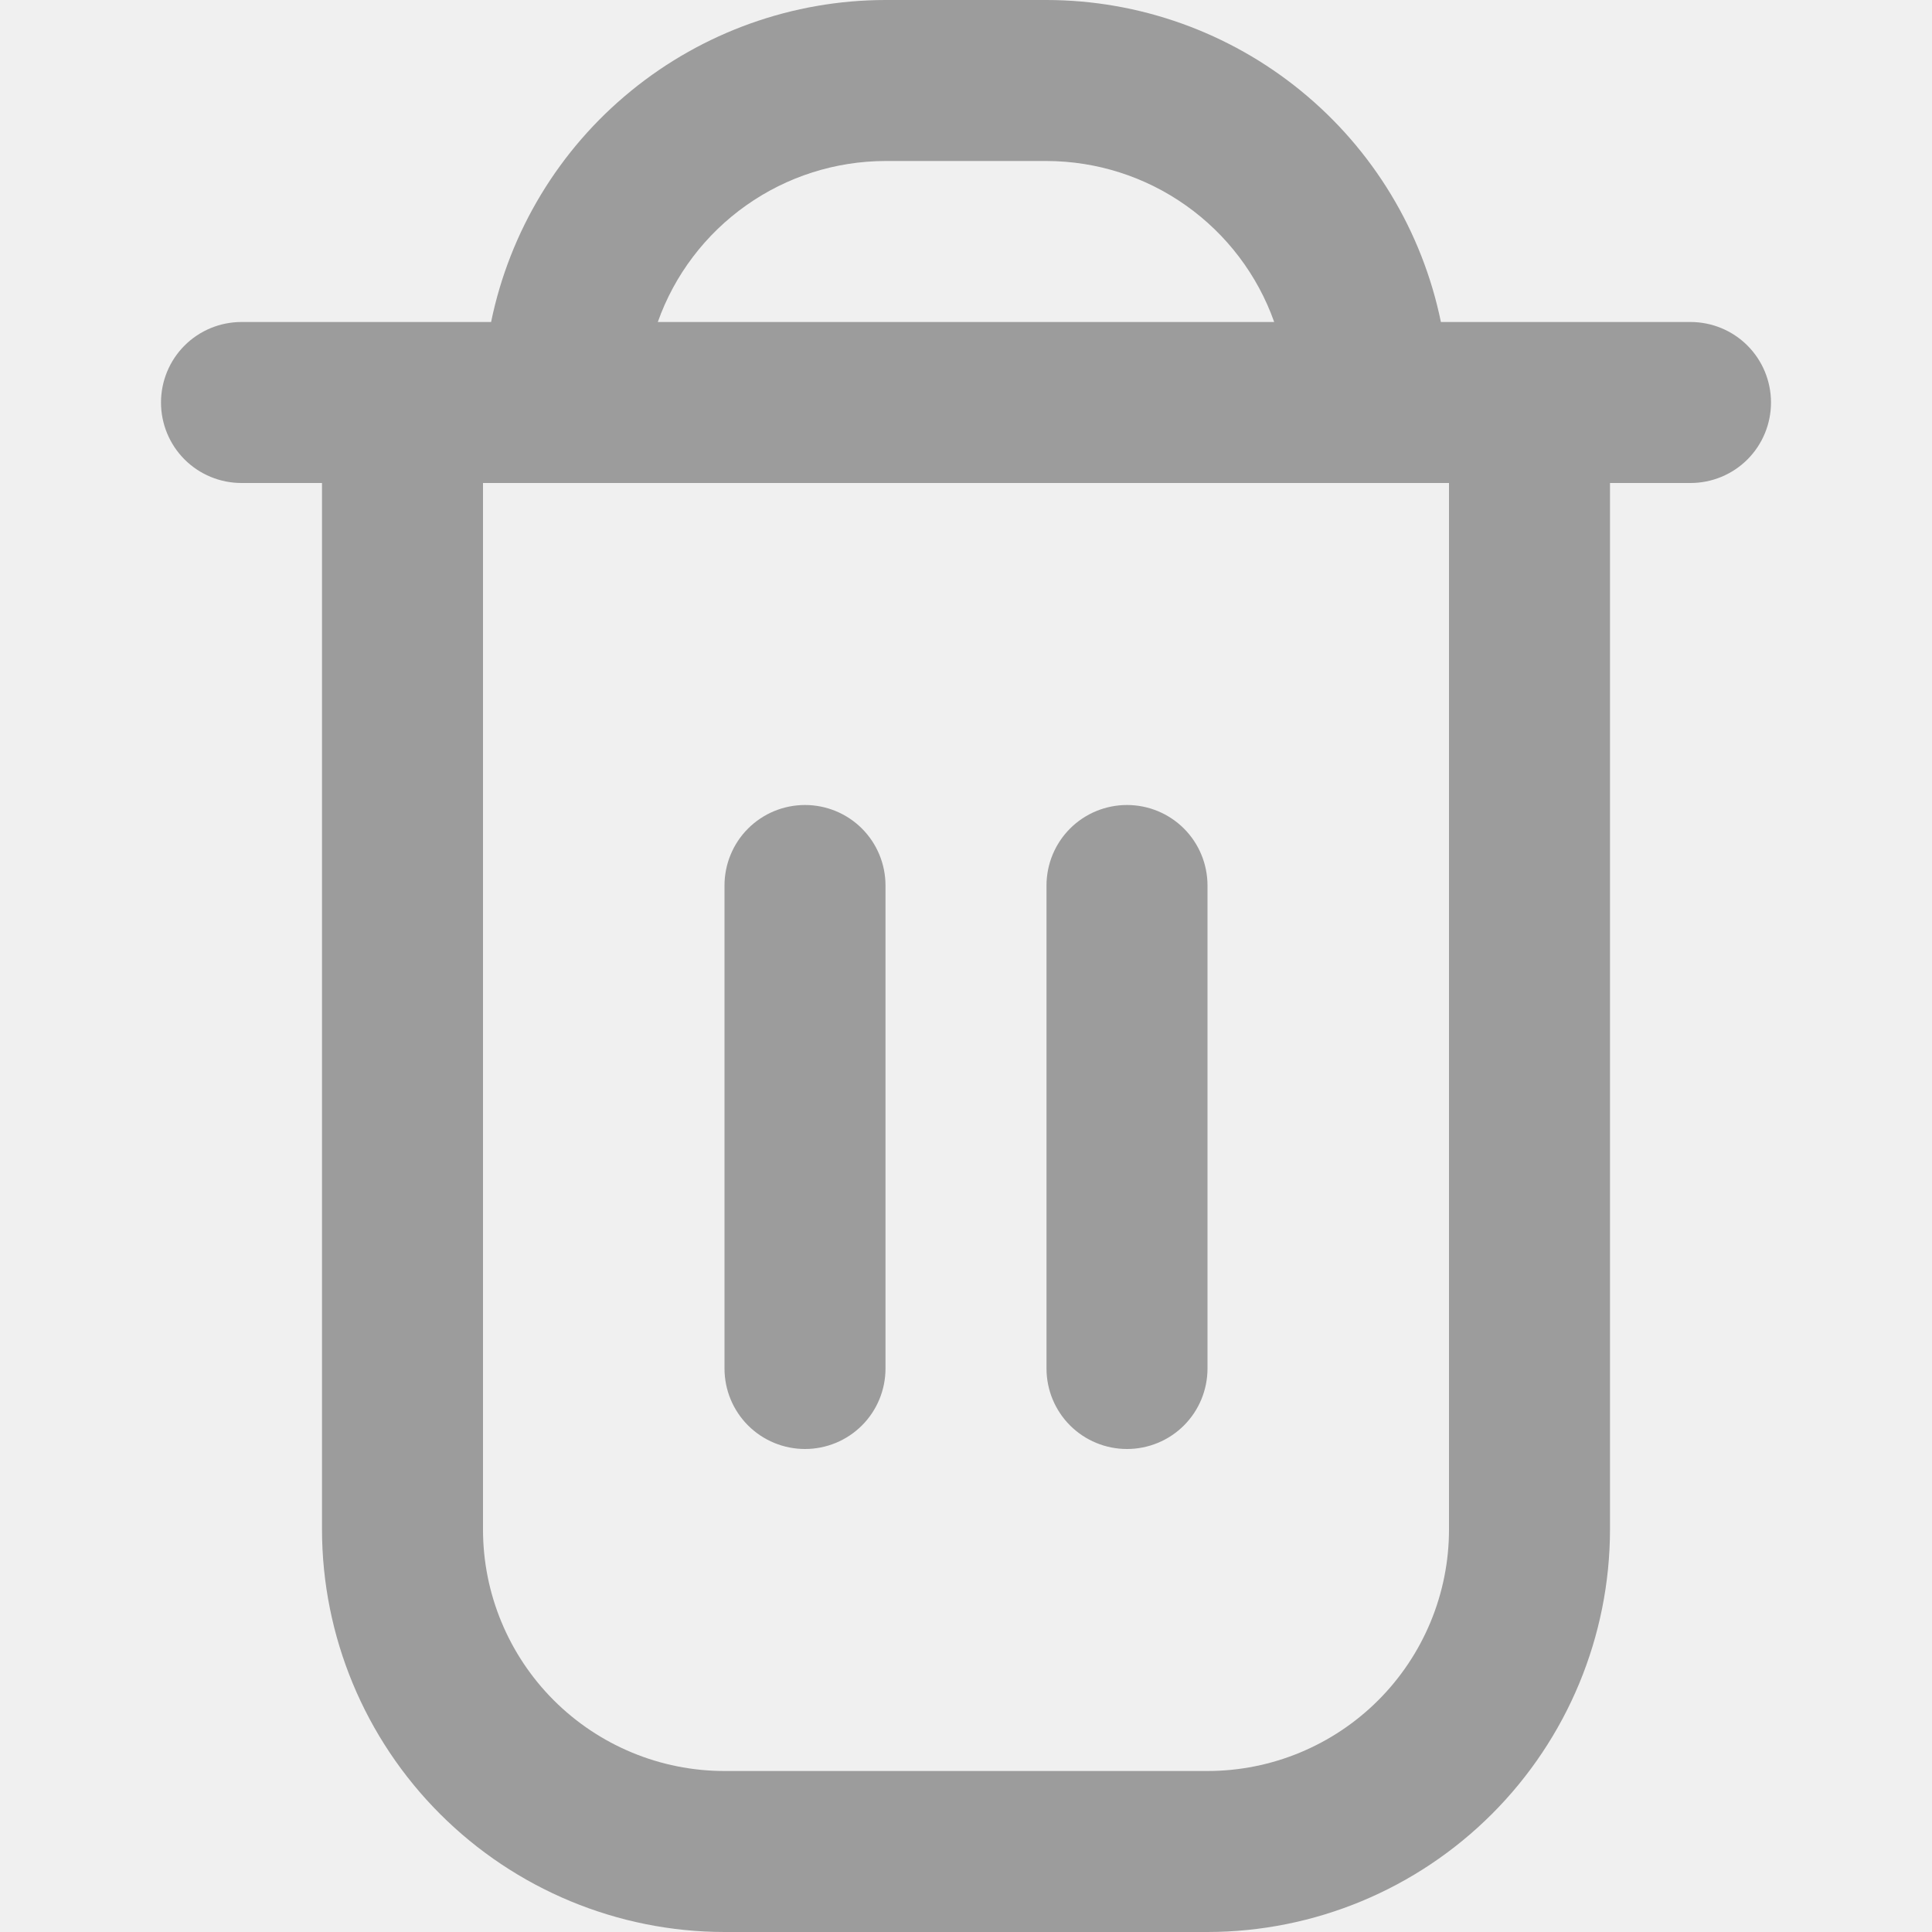
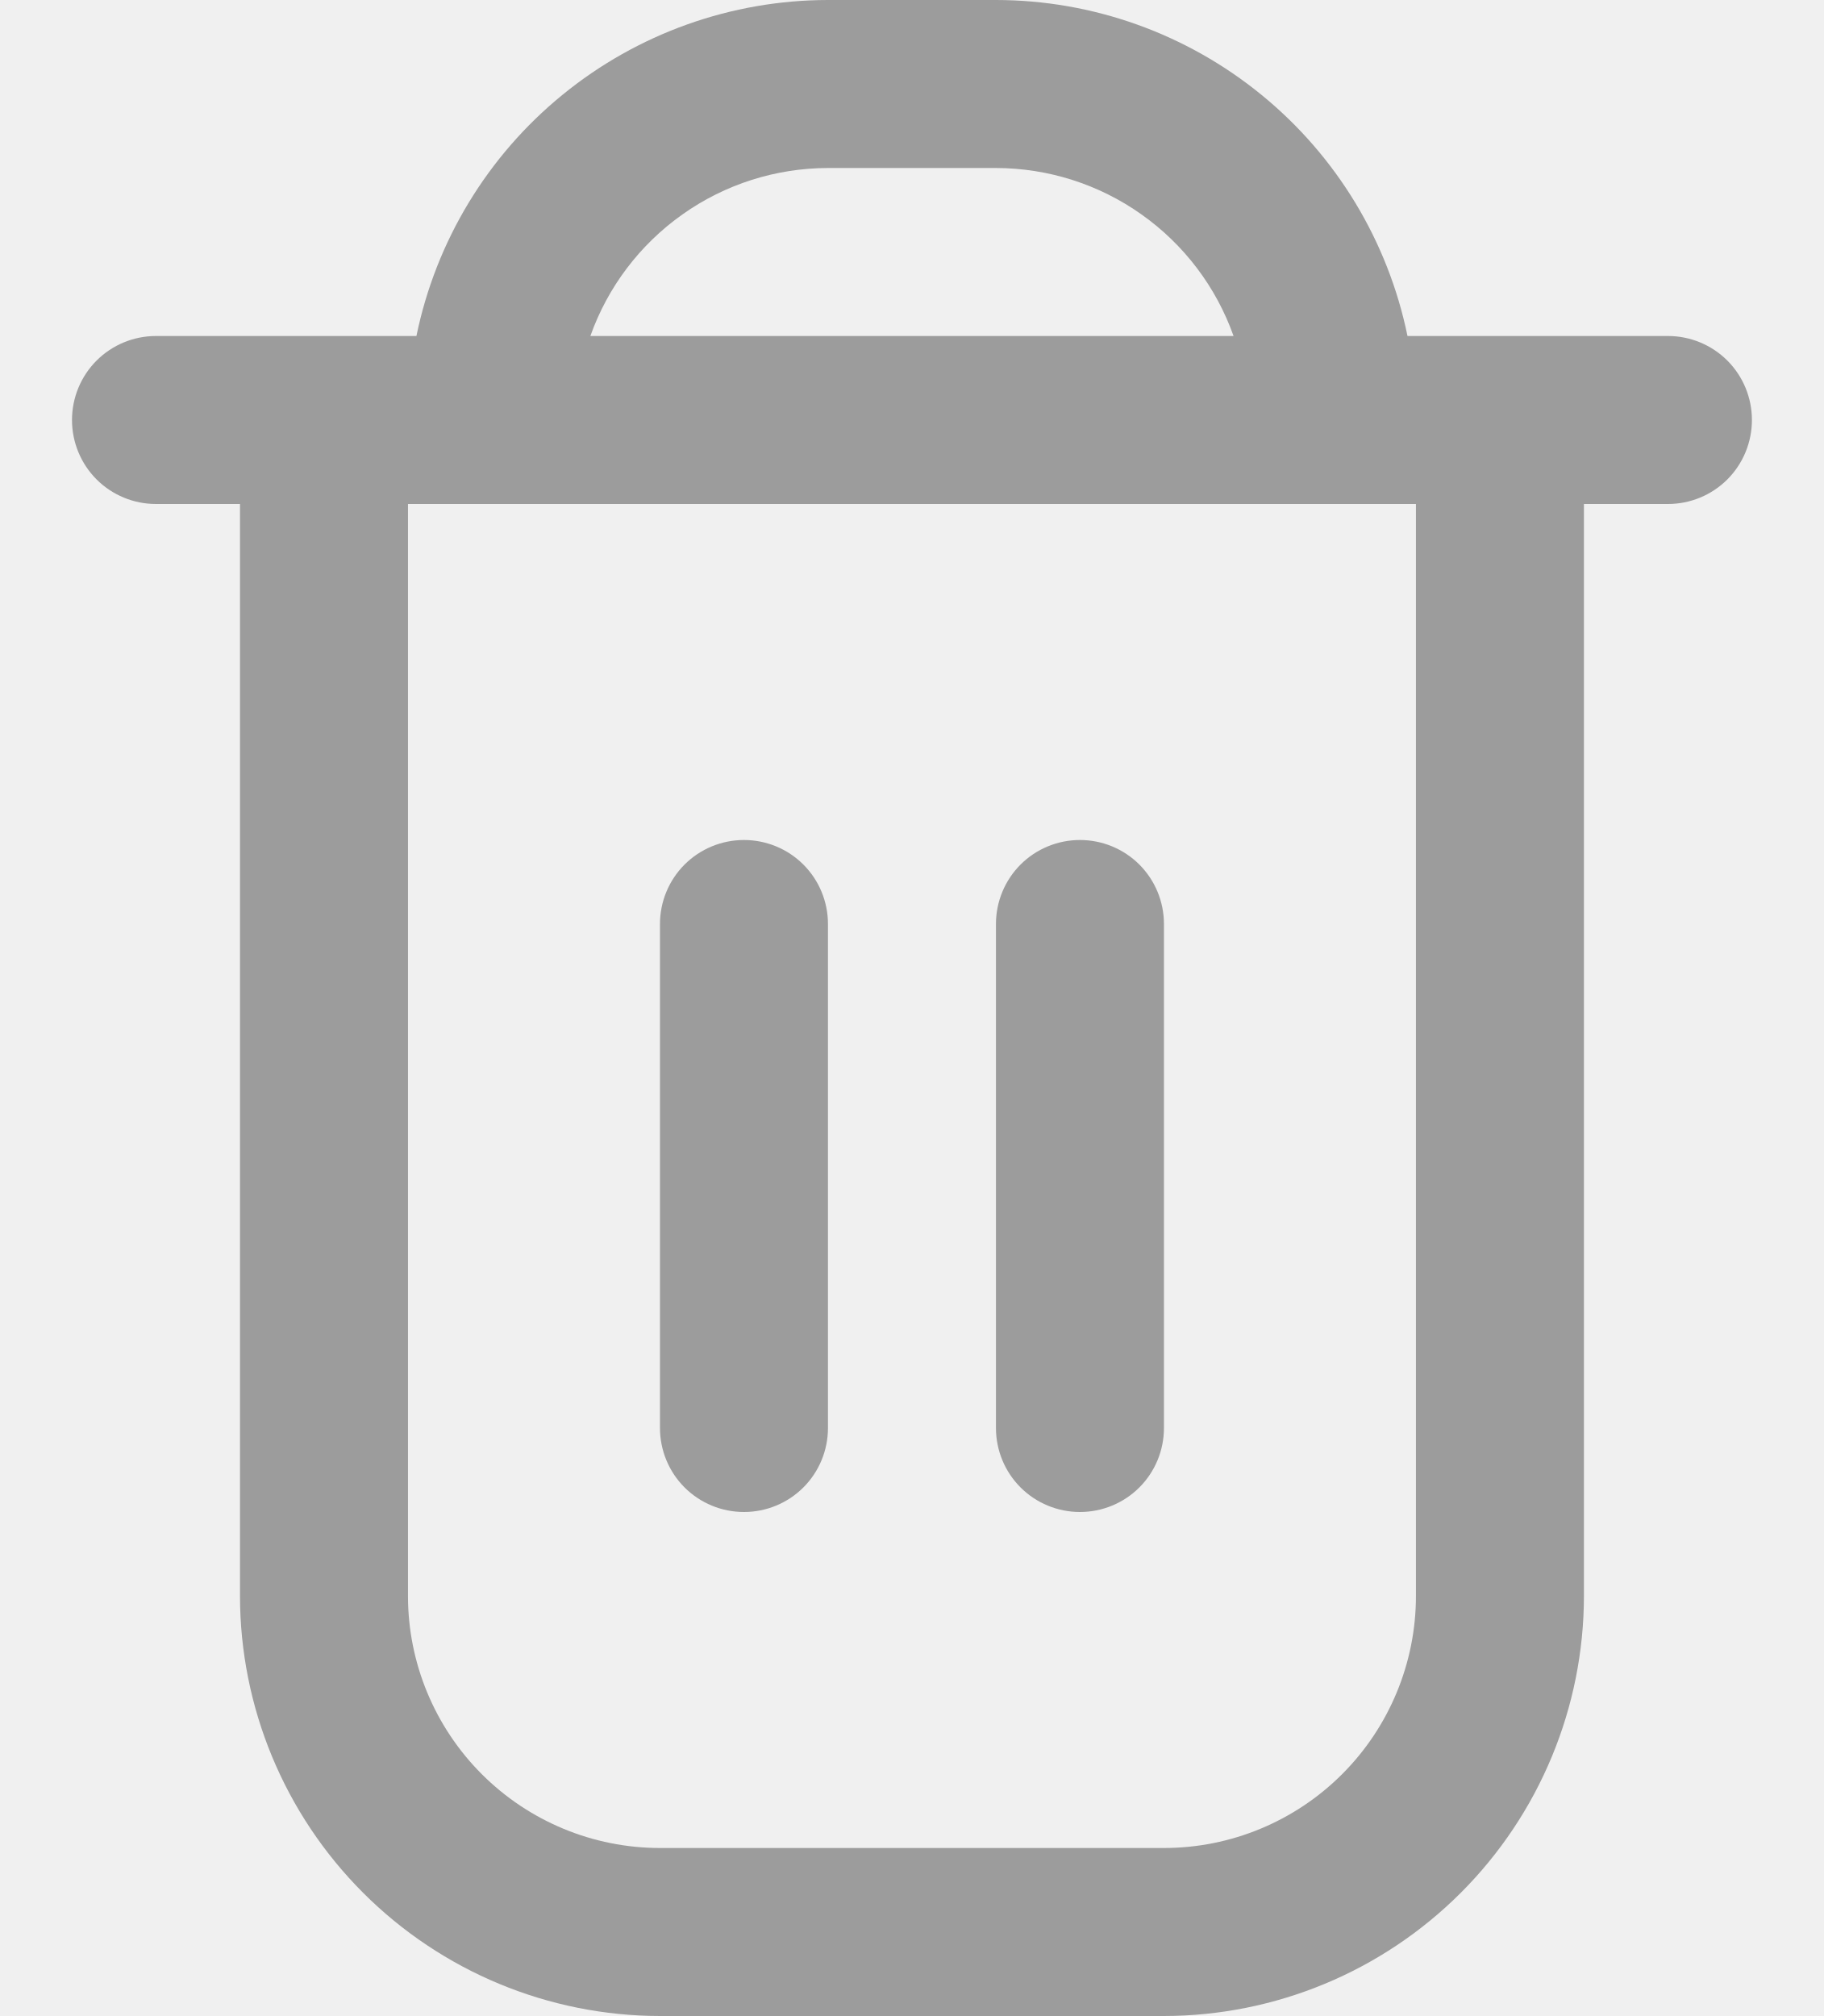
- <svg xmlns="http://www.w3.org/2000/svg" width="21" height="21" viewBox="0 0 21 21" fill="none">
-   <g clip-path="url(#clip0_246_1268)">
-     <path d="M18.375 3.5H15.662C15.459 2.512 14.922 1.625 14.141 0.988C13.36 0.35 12.383 0.001 11.375 0L9.625 0C8.617 0.001 7.64 0.35 6.859 0.988C6.078 1.625 5.541 2.512 5.338 3.5H2.625C2.393 3.5 2.17 3.592 2.006 3.756C1.842 3.92 1.75 4.143 1.75 4.375C1.75 4.607 1.842 4.83 2.006 4.994C2.17 5.158 2.393 5.25 2.625 5.25H3.5V16.625C3.501 17.785 3.963 18.897 4.783 19.717C5.603 20.537 6.715 20.999 7.875 21H13.125C14.285 20.999 15.397 20.537 16.217 19.717C17.037 18.897 17.499 17.785 17.5 16.625V5.25H18.375C18.607 5.25 18.83 5.158 18.994 4.994C19.158 4.83 19.25 4.607 19.25 4.375C19.25 4.143 19.158 3.92 18.994 3.756C18.83 3.592 18.607 3.5 18.375 3.5ZM9.625 1.75H11.375C11.918 1.751 12.447 1.919 12.89 2.233C13.333 2.546 13.669 2.989 13.85 3.5H7.15C7.331 2.989 7.667 2.546 8.11 2.233C8.553 1.919 9.082 1.751 9.625 1.75ZM15.75 16.625C15.75 17.321 15.473 17.989 14.981 18.481C14.489 18.973 13.821 19.25 13.125 19.25H7.875C7.179 19.25 6.511 18.973 6.019 18.481C5.527 17.989 5.25 17.321 5.25 16.625V5.25H15.75V16.625Z" fill="#9C9C9C" />
-     <path d="M8.75 15.75C8.982 15.75 9.205 15.658 9.369 15.494C9.533 15.33 9.625 15.107 9.625 14.875V9.625C9.625 9.393 9.533 9.17 9.369 9.006C9.205 8.842 8.982 8.75 8.75 8.75C8.518 8.75 8.295 8.842 8.131 9.006C7.967 9.17 7.875 9.393 7.875 9.625V14.875C7.875 15.107 7.967 15.33 8.131 15.494C8.295 15.658 8.518 15.75 8.75 15.75Z" fill="#9C9C9C" />
-     <path d="M12.25 15.75C12.482 15.75 12.705 15.658 12.869 15.494C13.033 15.33 13.125 15.107 13.125 14.875V9.625C13.125 9.393 13.033 9.17 12.869 9.006C12.705 8.842 12.482 8.75 12.25 8.75C12.018 8.75 11.795 8.842 11.631 9.006C11.467 9.17 11.375 9.393 11.375 9.625V14.875C11.375 15.107 11.467 15.33 11.631 15.494C11.795 15.658 12.018 15.75 12.25 15.75Z" fill="#9C9C9C" />
-   </g>
-   <defs>
-     <clipPath id="clip0_246_1268">
-       <rect width="21" height="21" fill="white" />
-     </clipPath>
-   </defs>
+ <svg xmlns="http://www.w3.org/2000/svg" width="19" height="21" viewBox="0 0 19 21" fill="none">
+   <path d="M17.375 3.5H14.662C14.459 2.512 13.922 1.625 13.141 0.988C12.36 0.35 11.383 0.001 10.375 0H8.625C7.617 0.001 6.64 0.35 5.859 0.988C5.078 1.625 4.541 2.512 4.338 3.5H1.625C1.393 3.5 1.17 3.592 1.006 3.756C0.842 3.92 0.75 4.143 0.75 4.375C0.75 4.607 0.842 4.83 1.006 4.994C1.17 5.158 1.393 5.25 1.625 5.25H2.5V16.625C2.501 17.785 2.963 18.897 3.783 19.717C4.603 20.537 5.715 20.999 6.875 21H12.125C13.285 20.999 14.397 20.537 15.217 19.717C16.037 18.897 16.499 17.785 16.5 16.625V5.25H17.375C17.607 5.25 17.83 5.158 17.994 4.994C18.158 4.83 18.25 4.607 18.25 4.375C18.25 4.143 18.158 3.92 17.994 3.756C17.83 3.592 17.607 3.5 17.375 3.5ZM8.625 1.75H10.375C10.918 1.751 11.447 1.919 11.89 2.233C12.333 2.546 12.669 2.989 12.85 3.5H6.15C6.331 2.989 6.667 2.546 7.11 2.233C7.553 1.919 8.082 1.751 8.625 1.75ZM14.75 16.625C14.75 17.321 14.473 17.989 13.981 18.481C13.489 18.973 12.821 19.25 12.125 19.25H6.875C6.179 19.25 5.511 18.973 5.019 18.481C4.527 17.989 4.25 17.321 4.25 16.625V5.25H14.75V16.625Z" fill="#9C9C9C" />
+   <path d="M7.75 15.75C7.982 15.75 8.205 15.658 8.369 15.494C8.533 15.33 8.625 15.107 8.625 14.875V9.625C8.625 9.393 8.533 9.17 8.369 9.006C8.205 8.842 7.982 8.75 7.75 8.75C7.518 8.75 7.295 8.842 7.131 9.006C6.967 9.17 6.875 9.393 6.875 9.625V14.875C6.875 15.107 6.967 15.33 7.131 15.494C7.295 15.658 7.518 15.75 7.75 15.75Z" fill="#9C9C9C" />
+   <path d="M11.25 15.75C11.482 15.75 11.705 15.658 11.869 15.494C12.033 15.33 12.125 15.107 12.125 14.875V9.625C12.125 9.393 12.033 9.17 11.869 9.006C11.705 8.842 11.482 8.75 11.25 8.75C11.018 8.75 10.795 8.842 10.631 9.006C10.467 9.17 10.375 9.393 10.375 9.625V14.875C10.375 15.107 10.467 15.33 10.631 15.494C10.795 15.658 11.018 15.75 11.25 15.75Z" fill="#9C9C9C" />
</svg>
